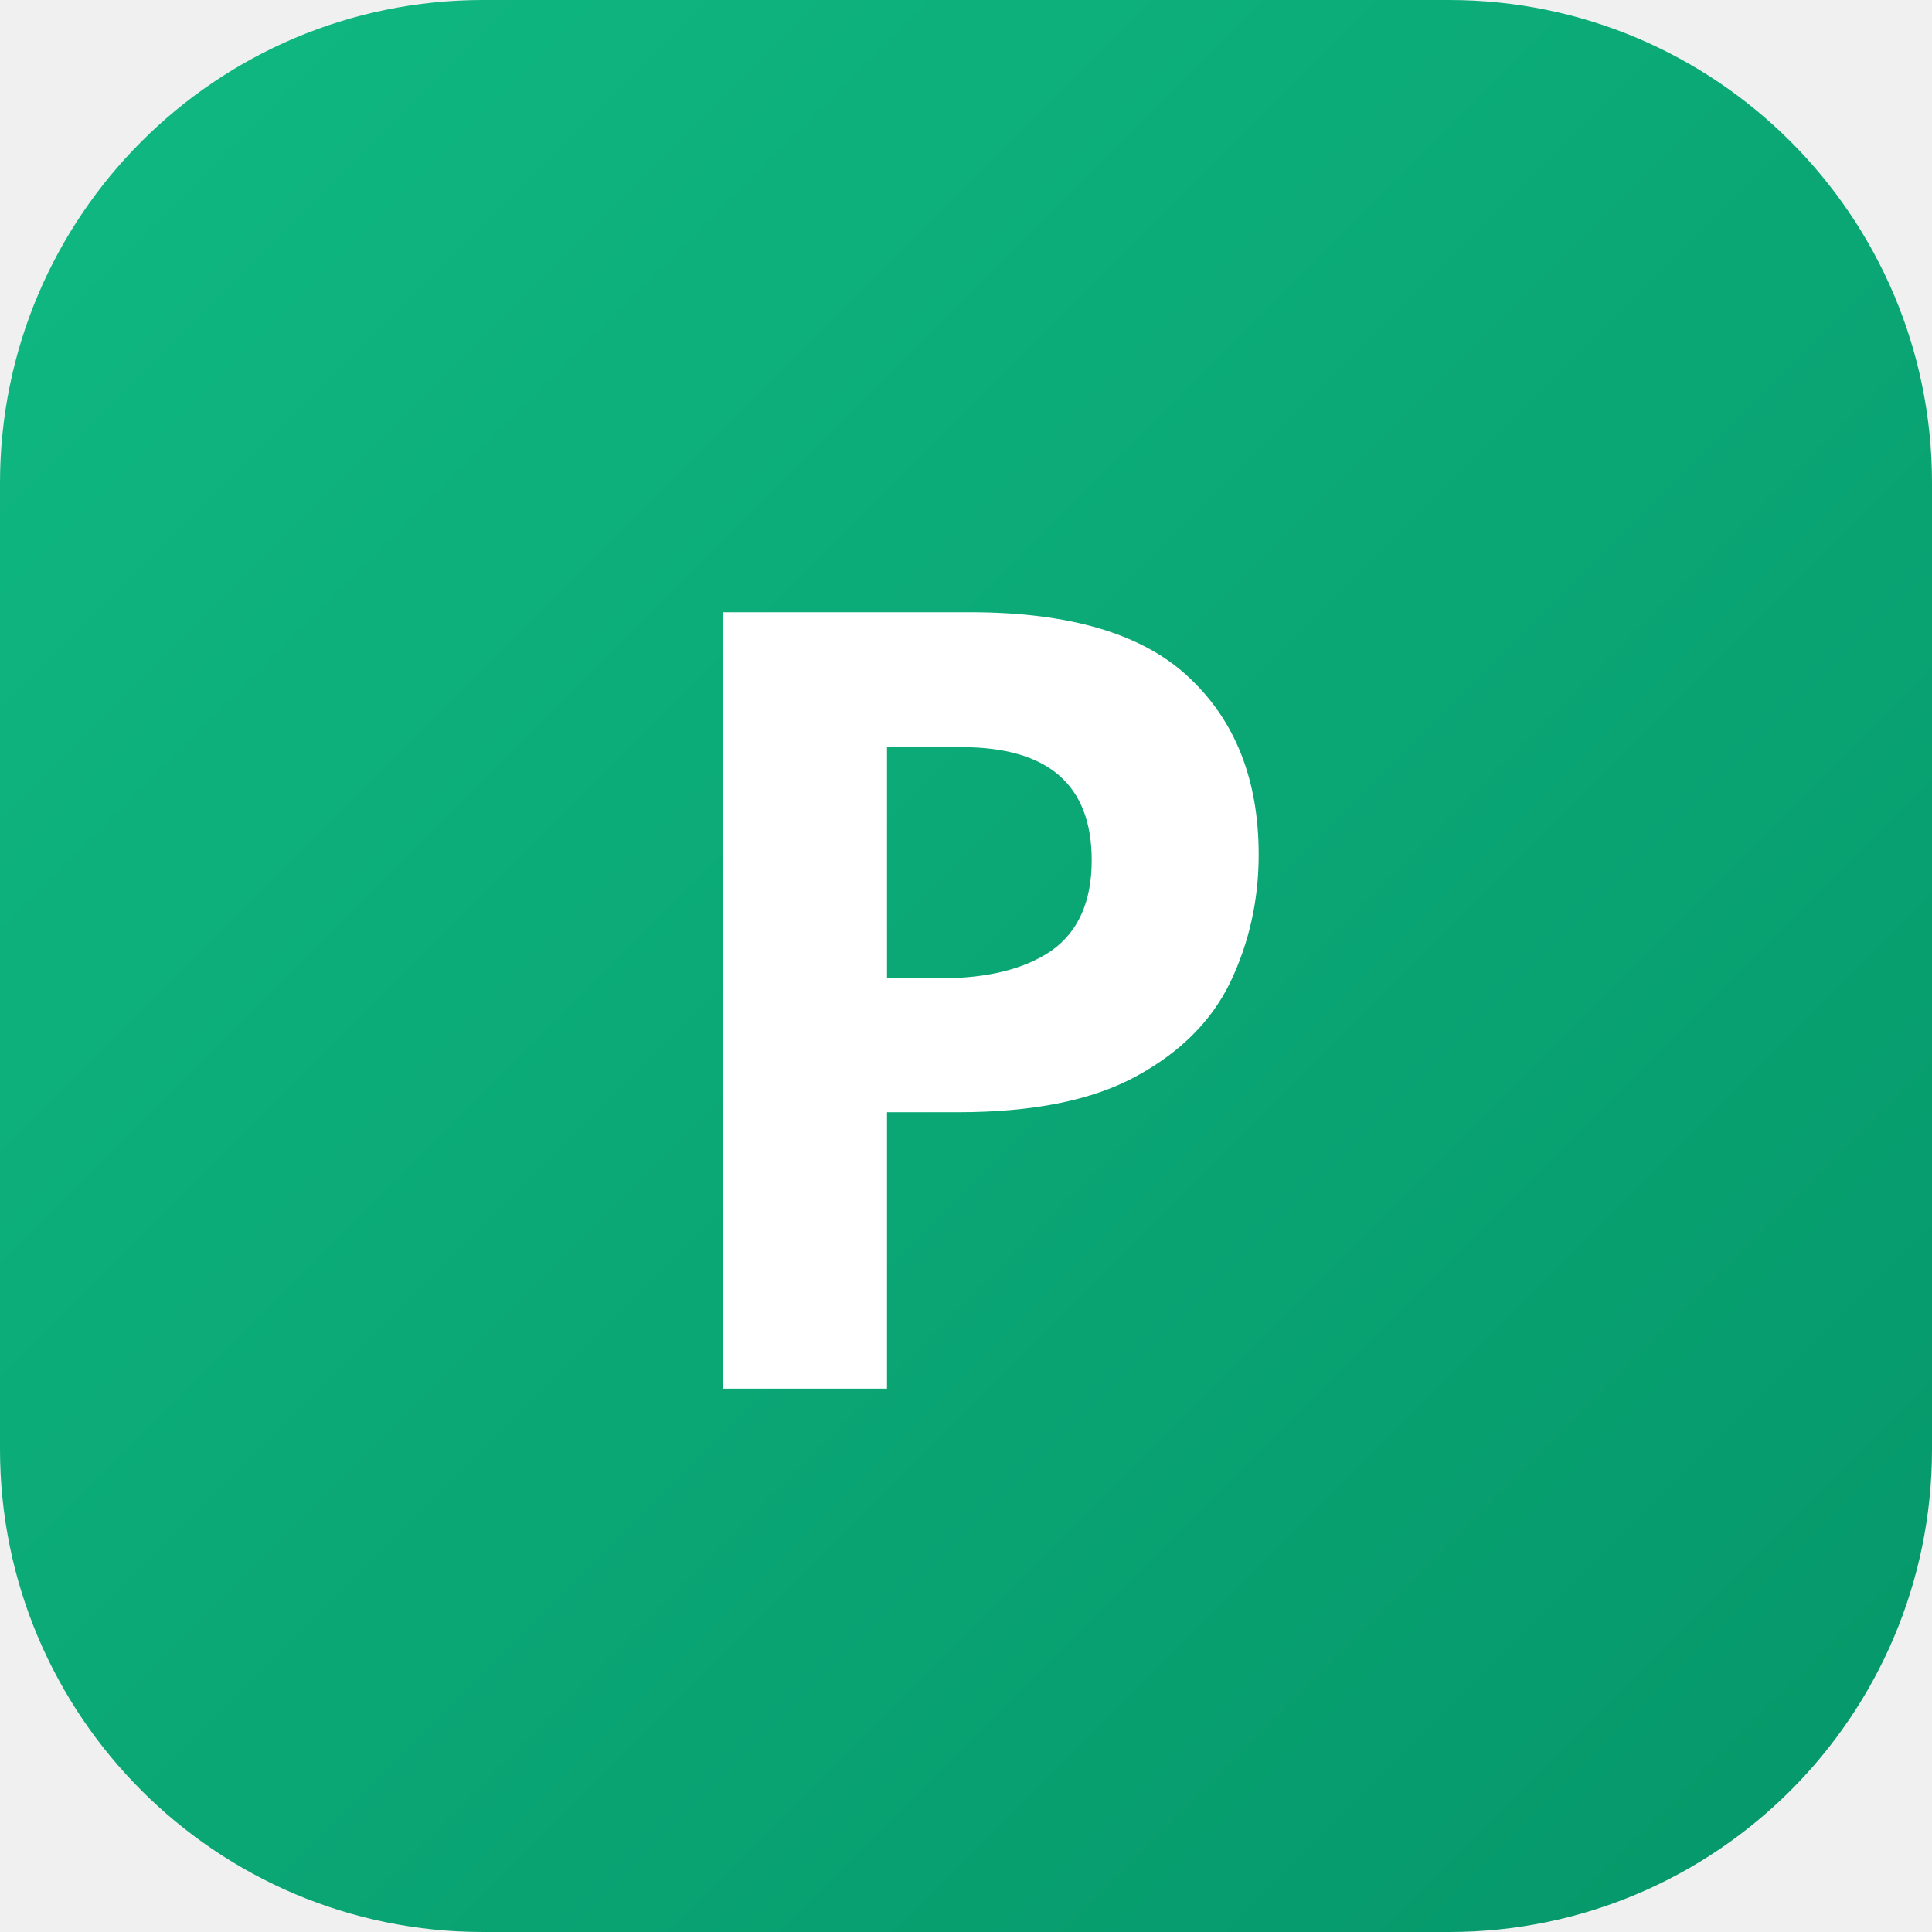
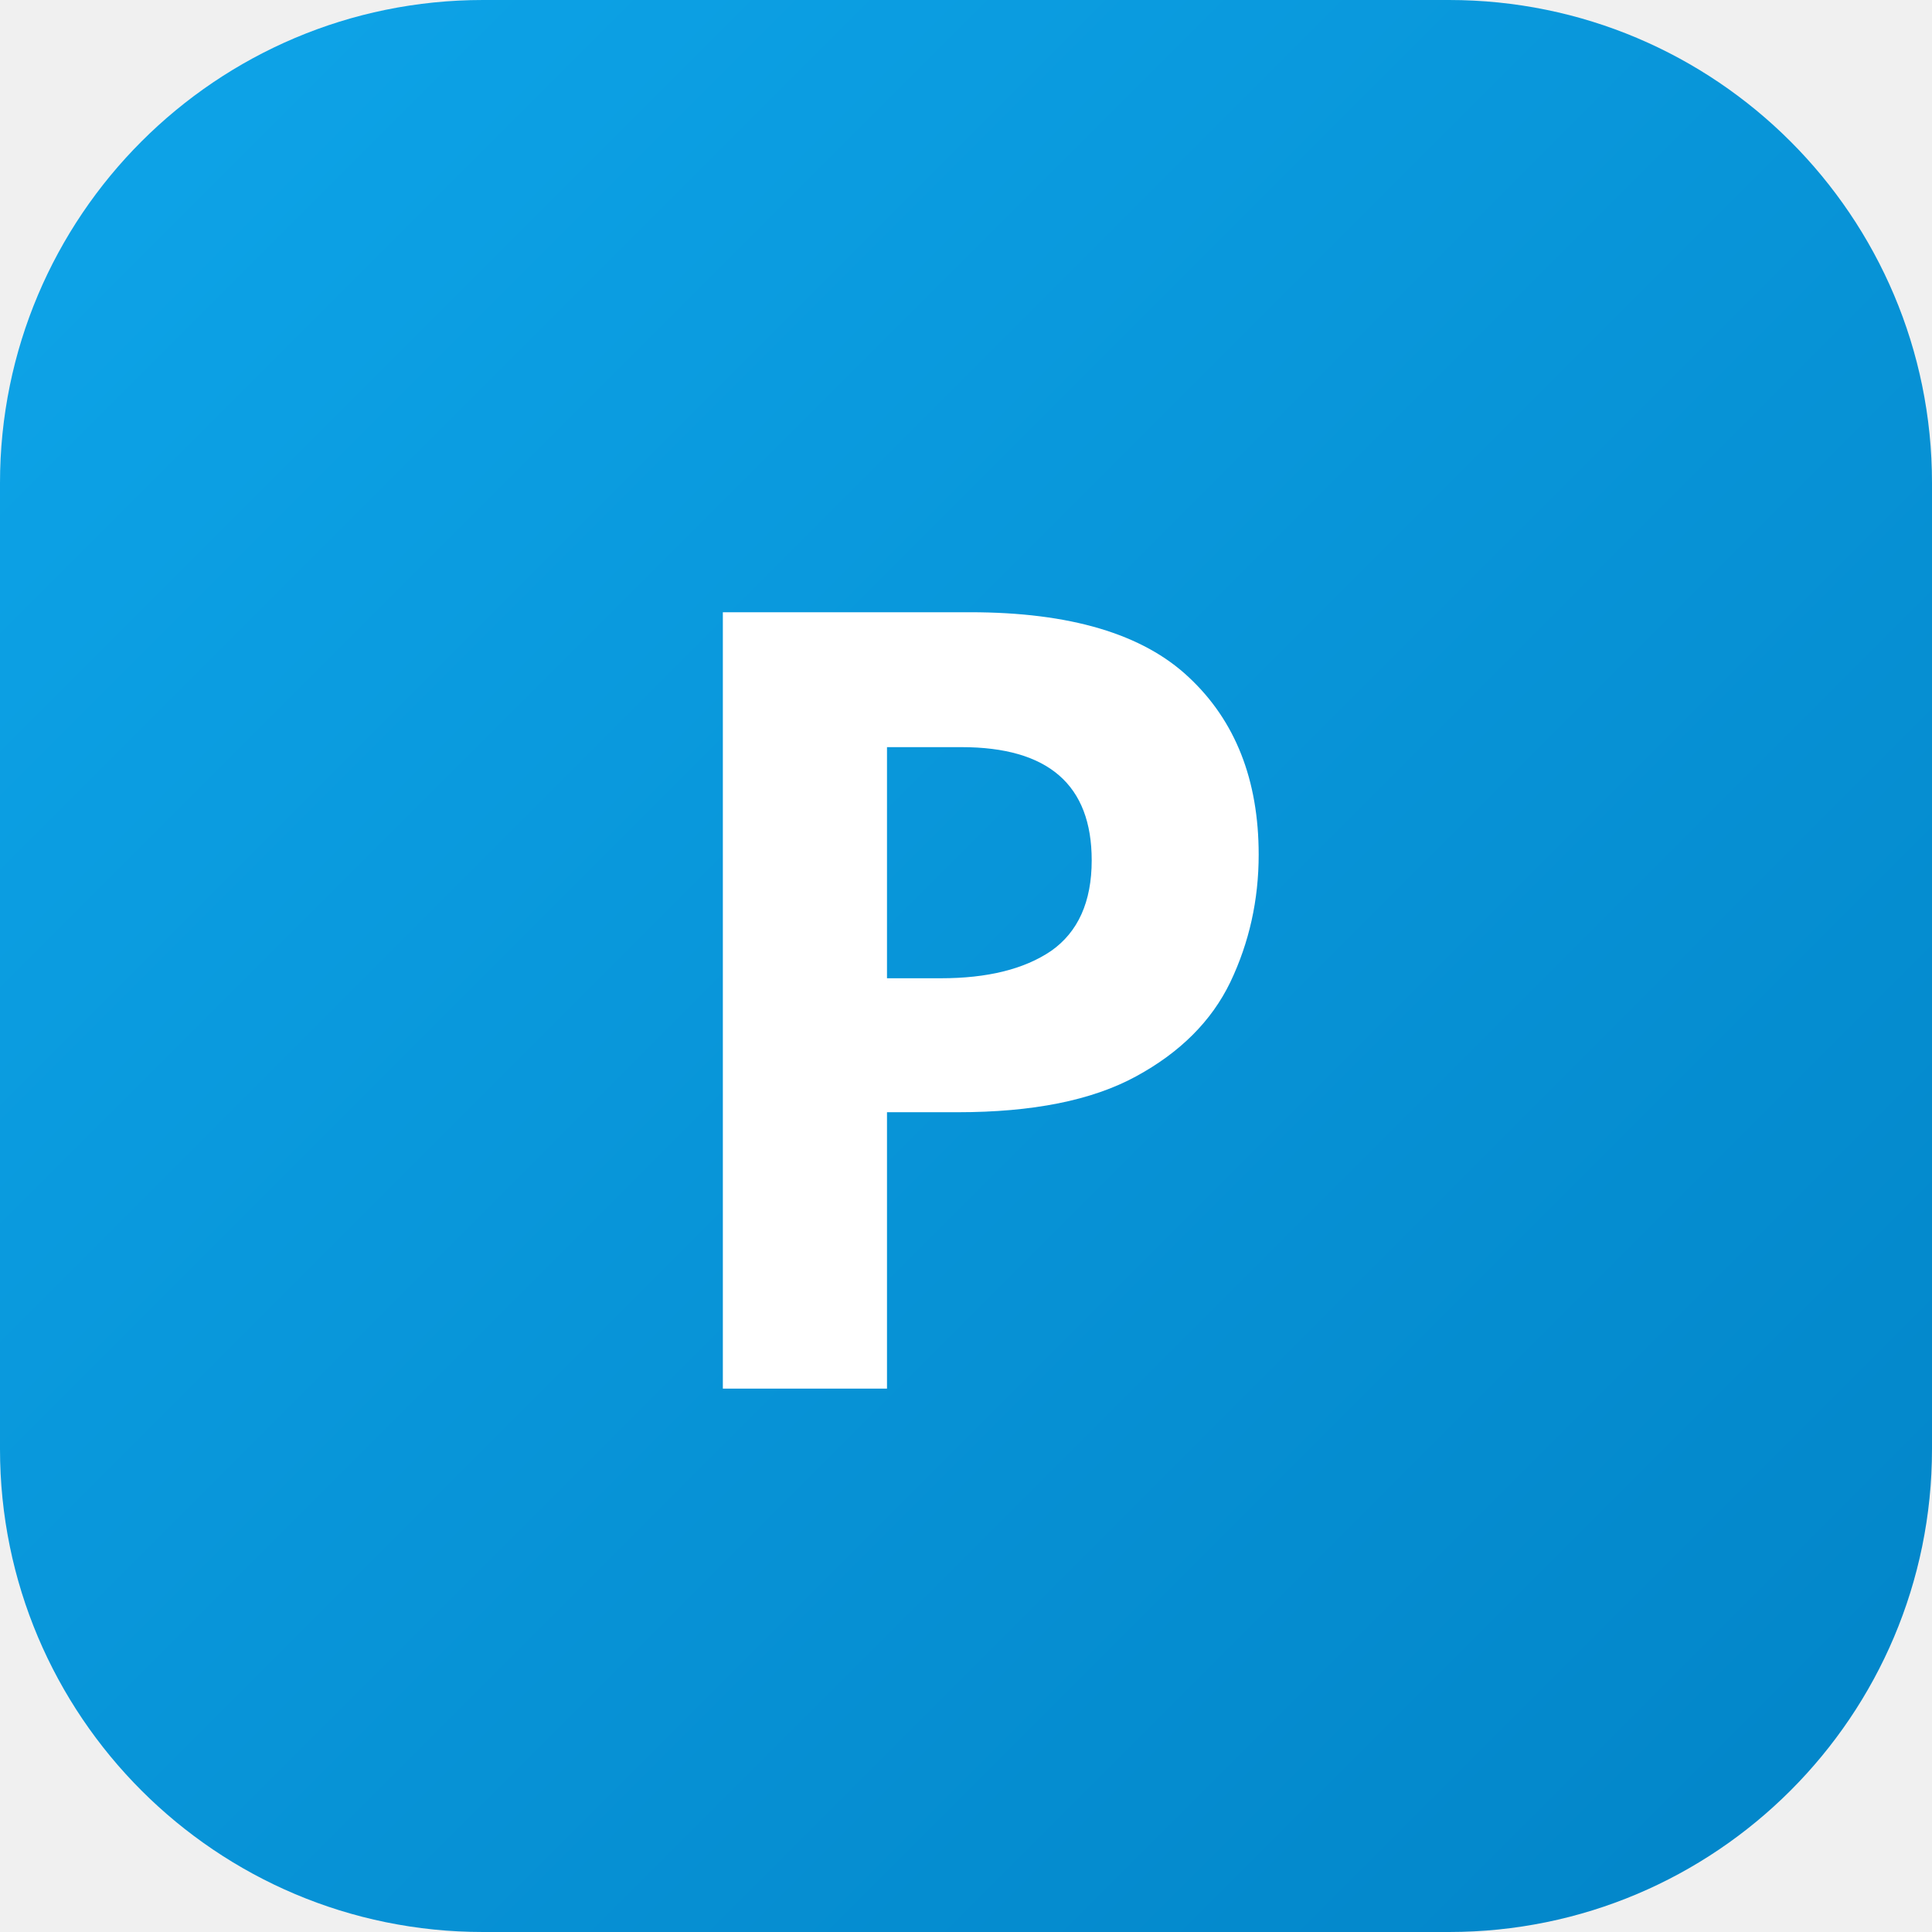
<svg xmlns="http://www.w3.org/2000/svg" viewBox="0 0 32 32">
  <defs>
    <linearGradient id="bg" x1="0%" y1="0%" x2="100%" y2="100%">
-       <stop offset="0%" style="stop-color:#10b981" />
-       <stop offset="100%" style="stop-color:#059669" />
+       <stop offset="0%" style="stop-color:#0EA5E9" />
+       <stop offset="100%" style="stop-color:#0284C7" />
    </linearGradient>
  </defs>
  <rect width="32" height="32" rx="8" fill="url(#bg)" />
  <text x="16" y="23" font-family="Arial Black" font-size="18" font-weight="900" fill="white" text-anchor="middle">P</text>
</svg>
